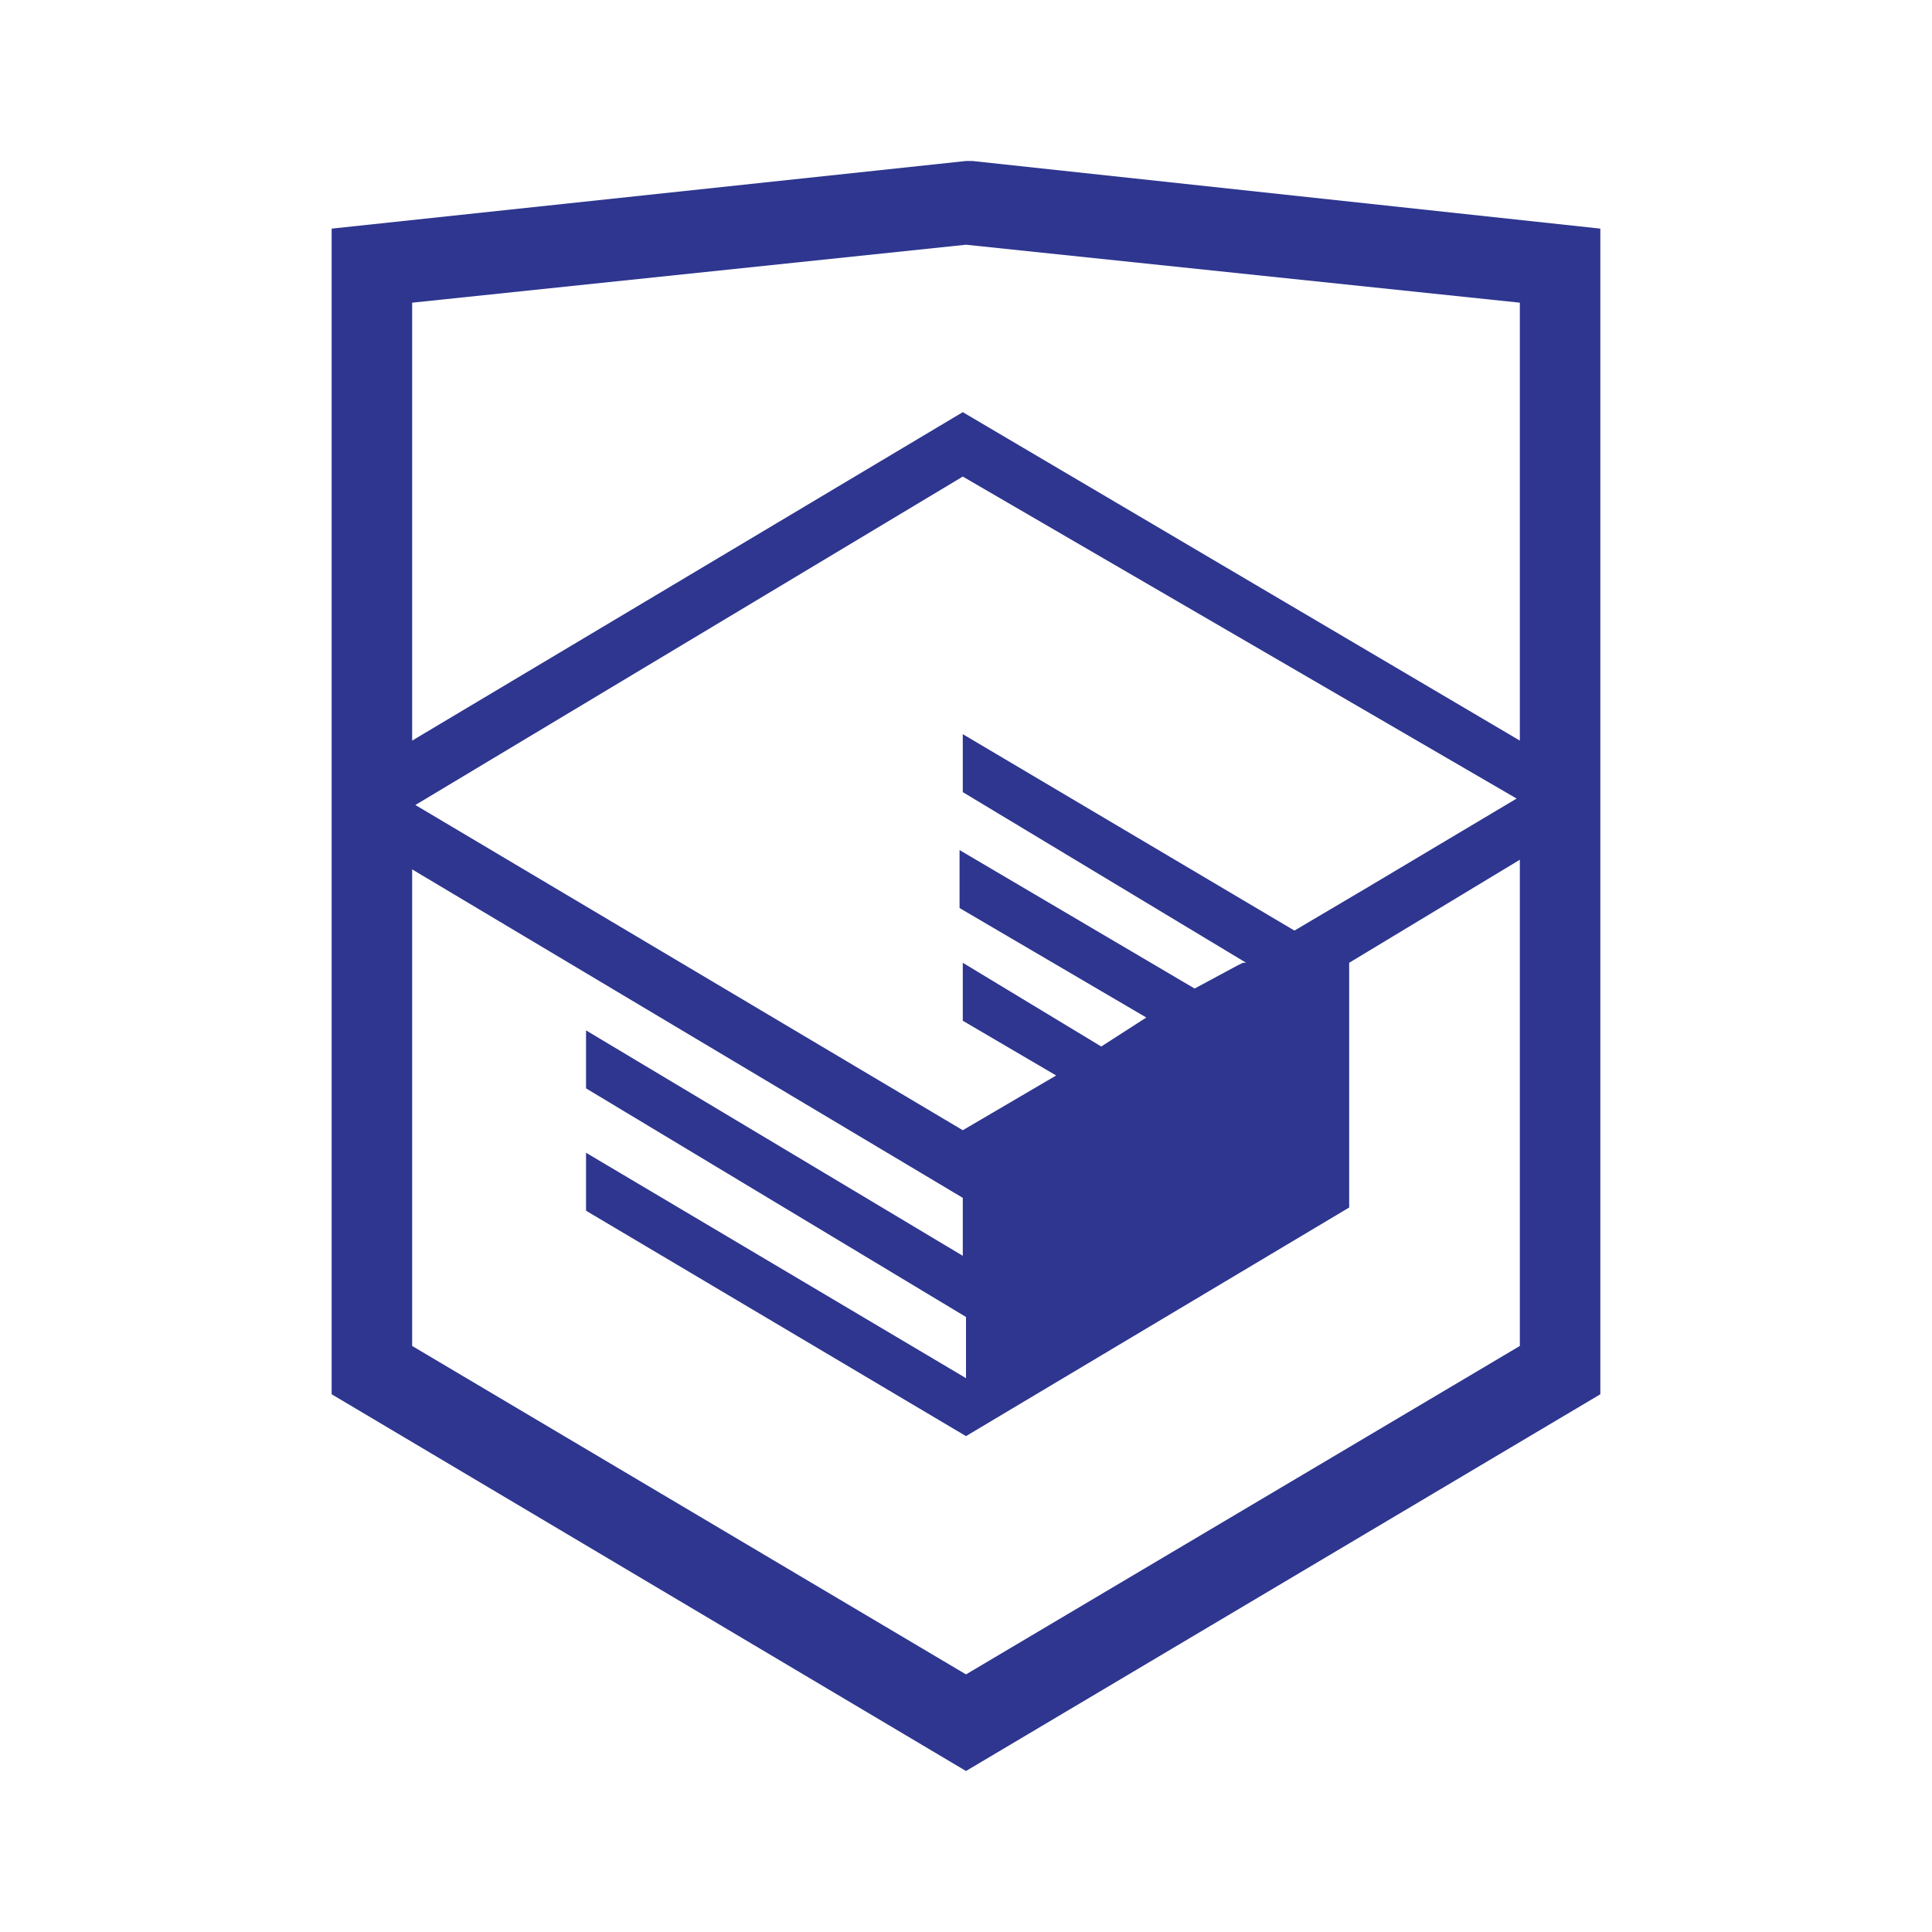
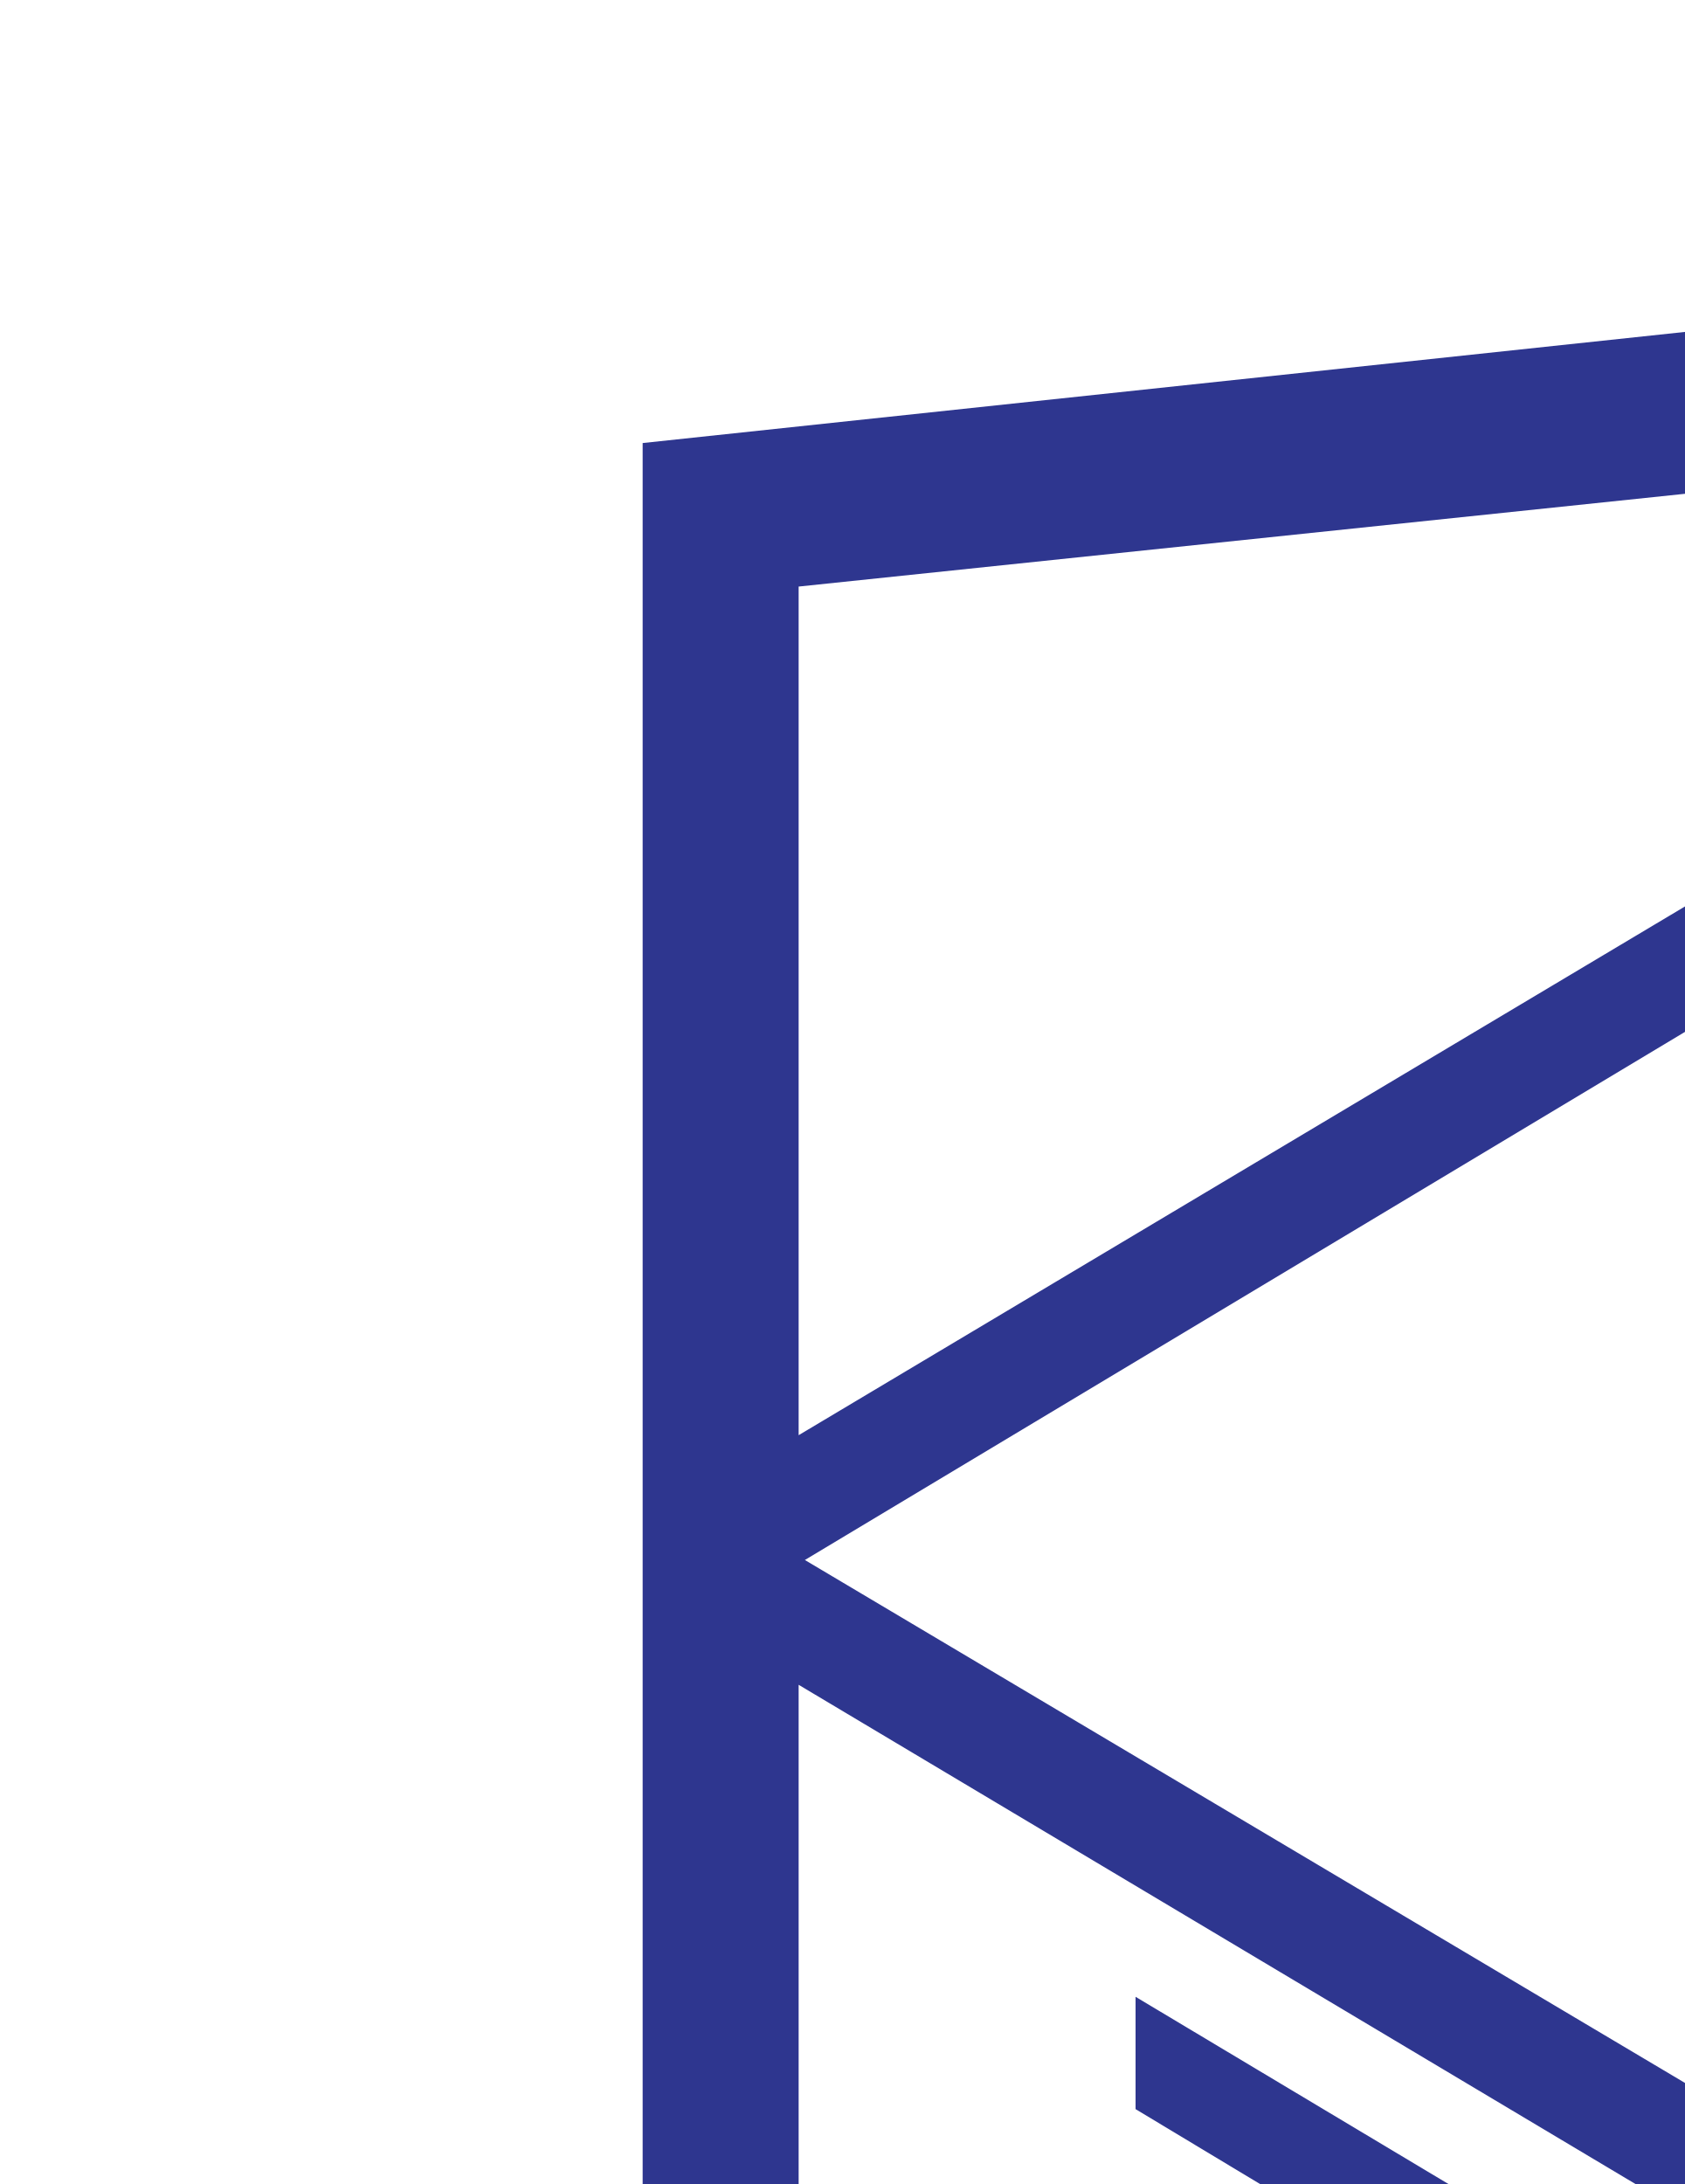
- <svg xmlns="http://www.w3.org/2000/svg" viewBox="0 0 60 60">
+ <svg xmlns="http://www.w3.org/2000/svg" width="27" height="35" viewBox="0 0 27 35">
  <path fill="#2E368F" d="M30.2 5h-.2l-19.7 2.1v36.2l19.7 11.7 19.7-11.7v-36.2l-19.5-2.1zm17 36.8l-17.2 10.2-17.2-10.2v-14.8l17.1 10.2v1.8l-11.7-7v1.8l11.8 7.1v1.9l-11.8-7v1.8l11.8 7 11.9-7.1v-7.6l5.3-3.2v15.1zm-.1-17l-4.7 2.8-2.2 1.3-10.3-6.1v1.8l8.8 5.3h-.1l-.2.1-1.3.7-7.3-4.3v1.8l5.8 3.4-1.4.9-4.3-2.6v1.8l2.9 1.7-2.9 1.7-17-10.1 17-10.2 17.2 10zm.1-1.8l-17.3-10.2-17.1 10.2v-13.6l17.2-1.8 17.2 1.8v13.6z" />
</svg>
